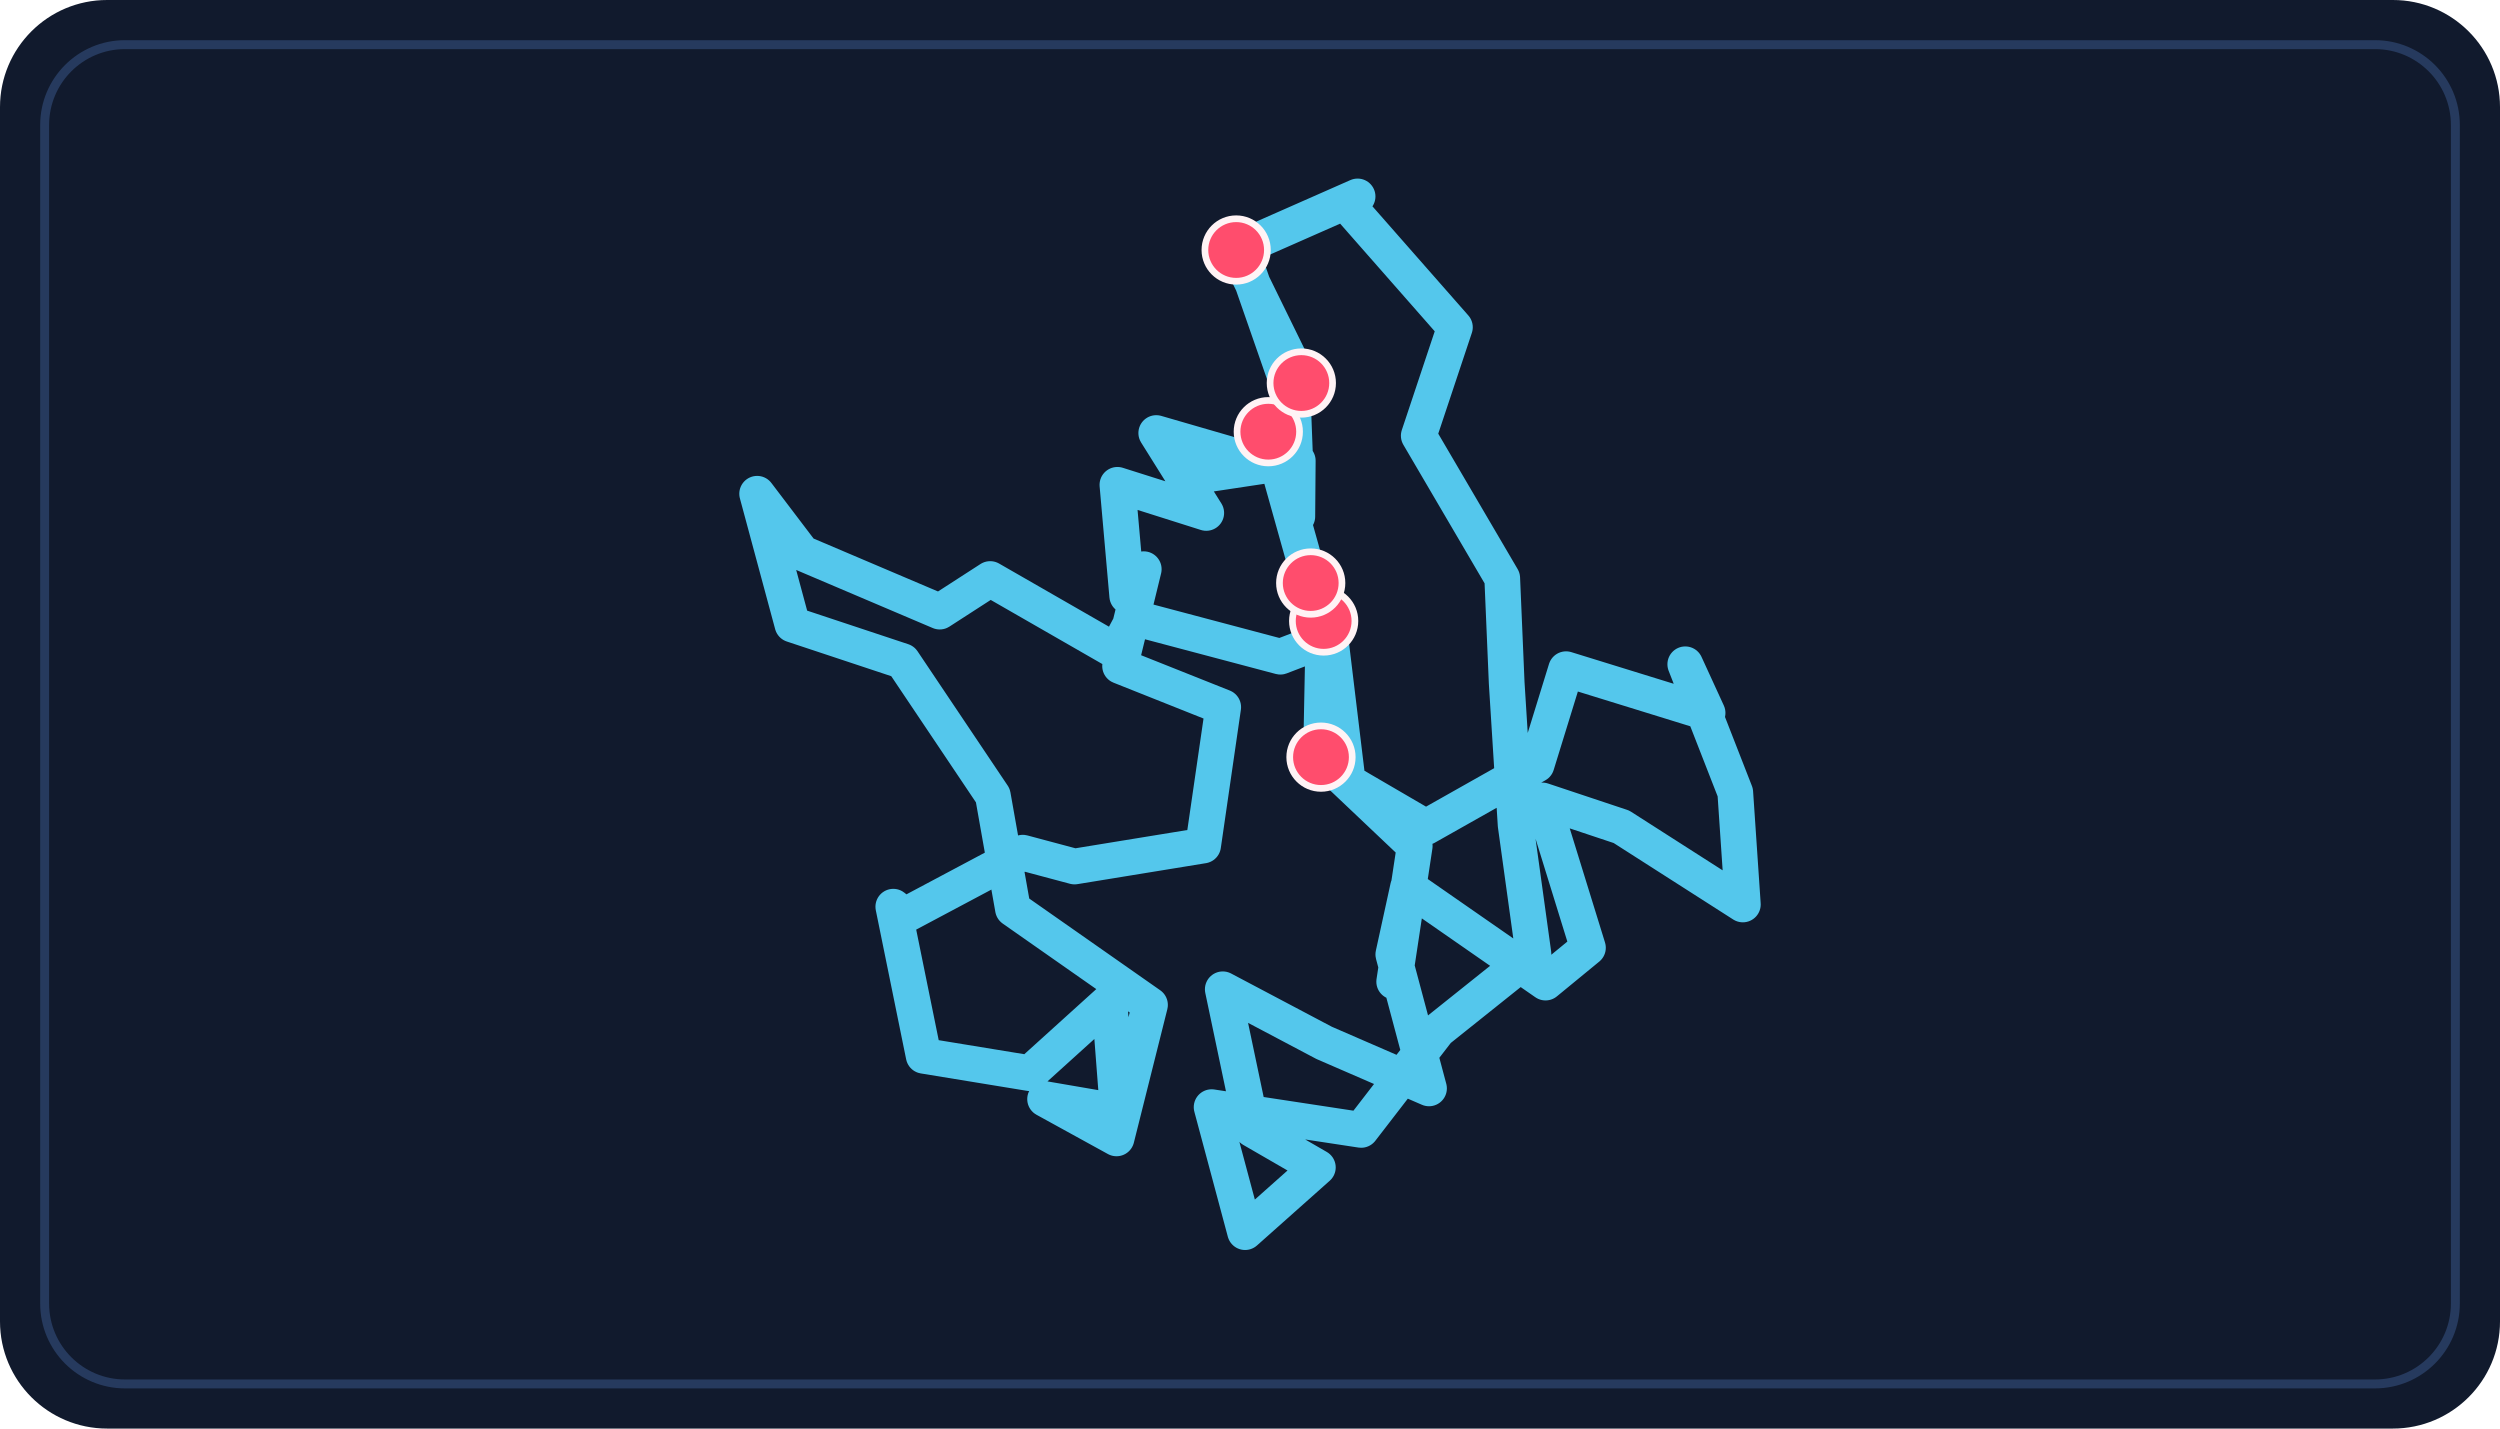
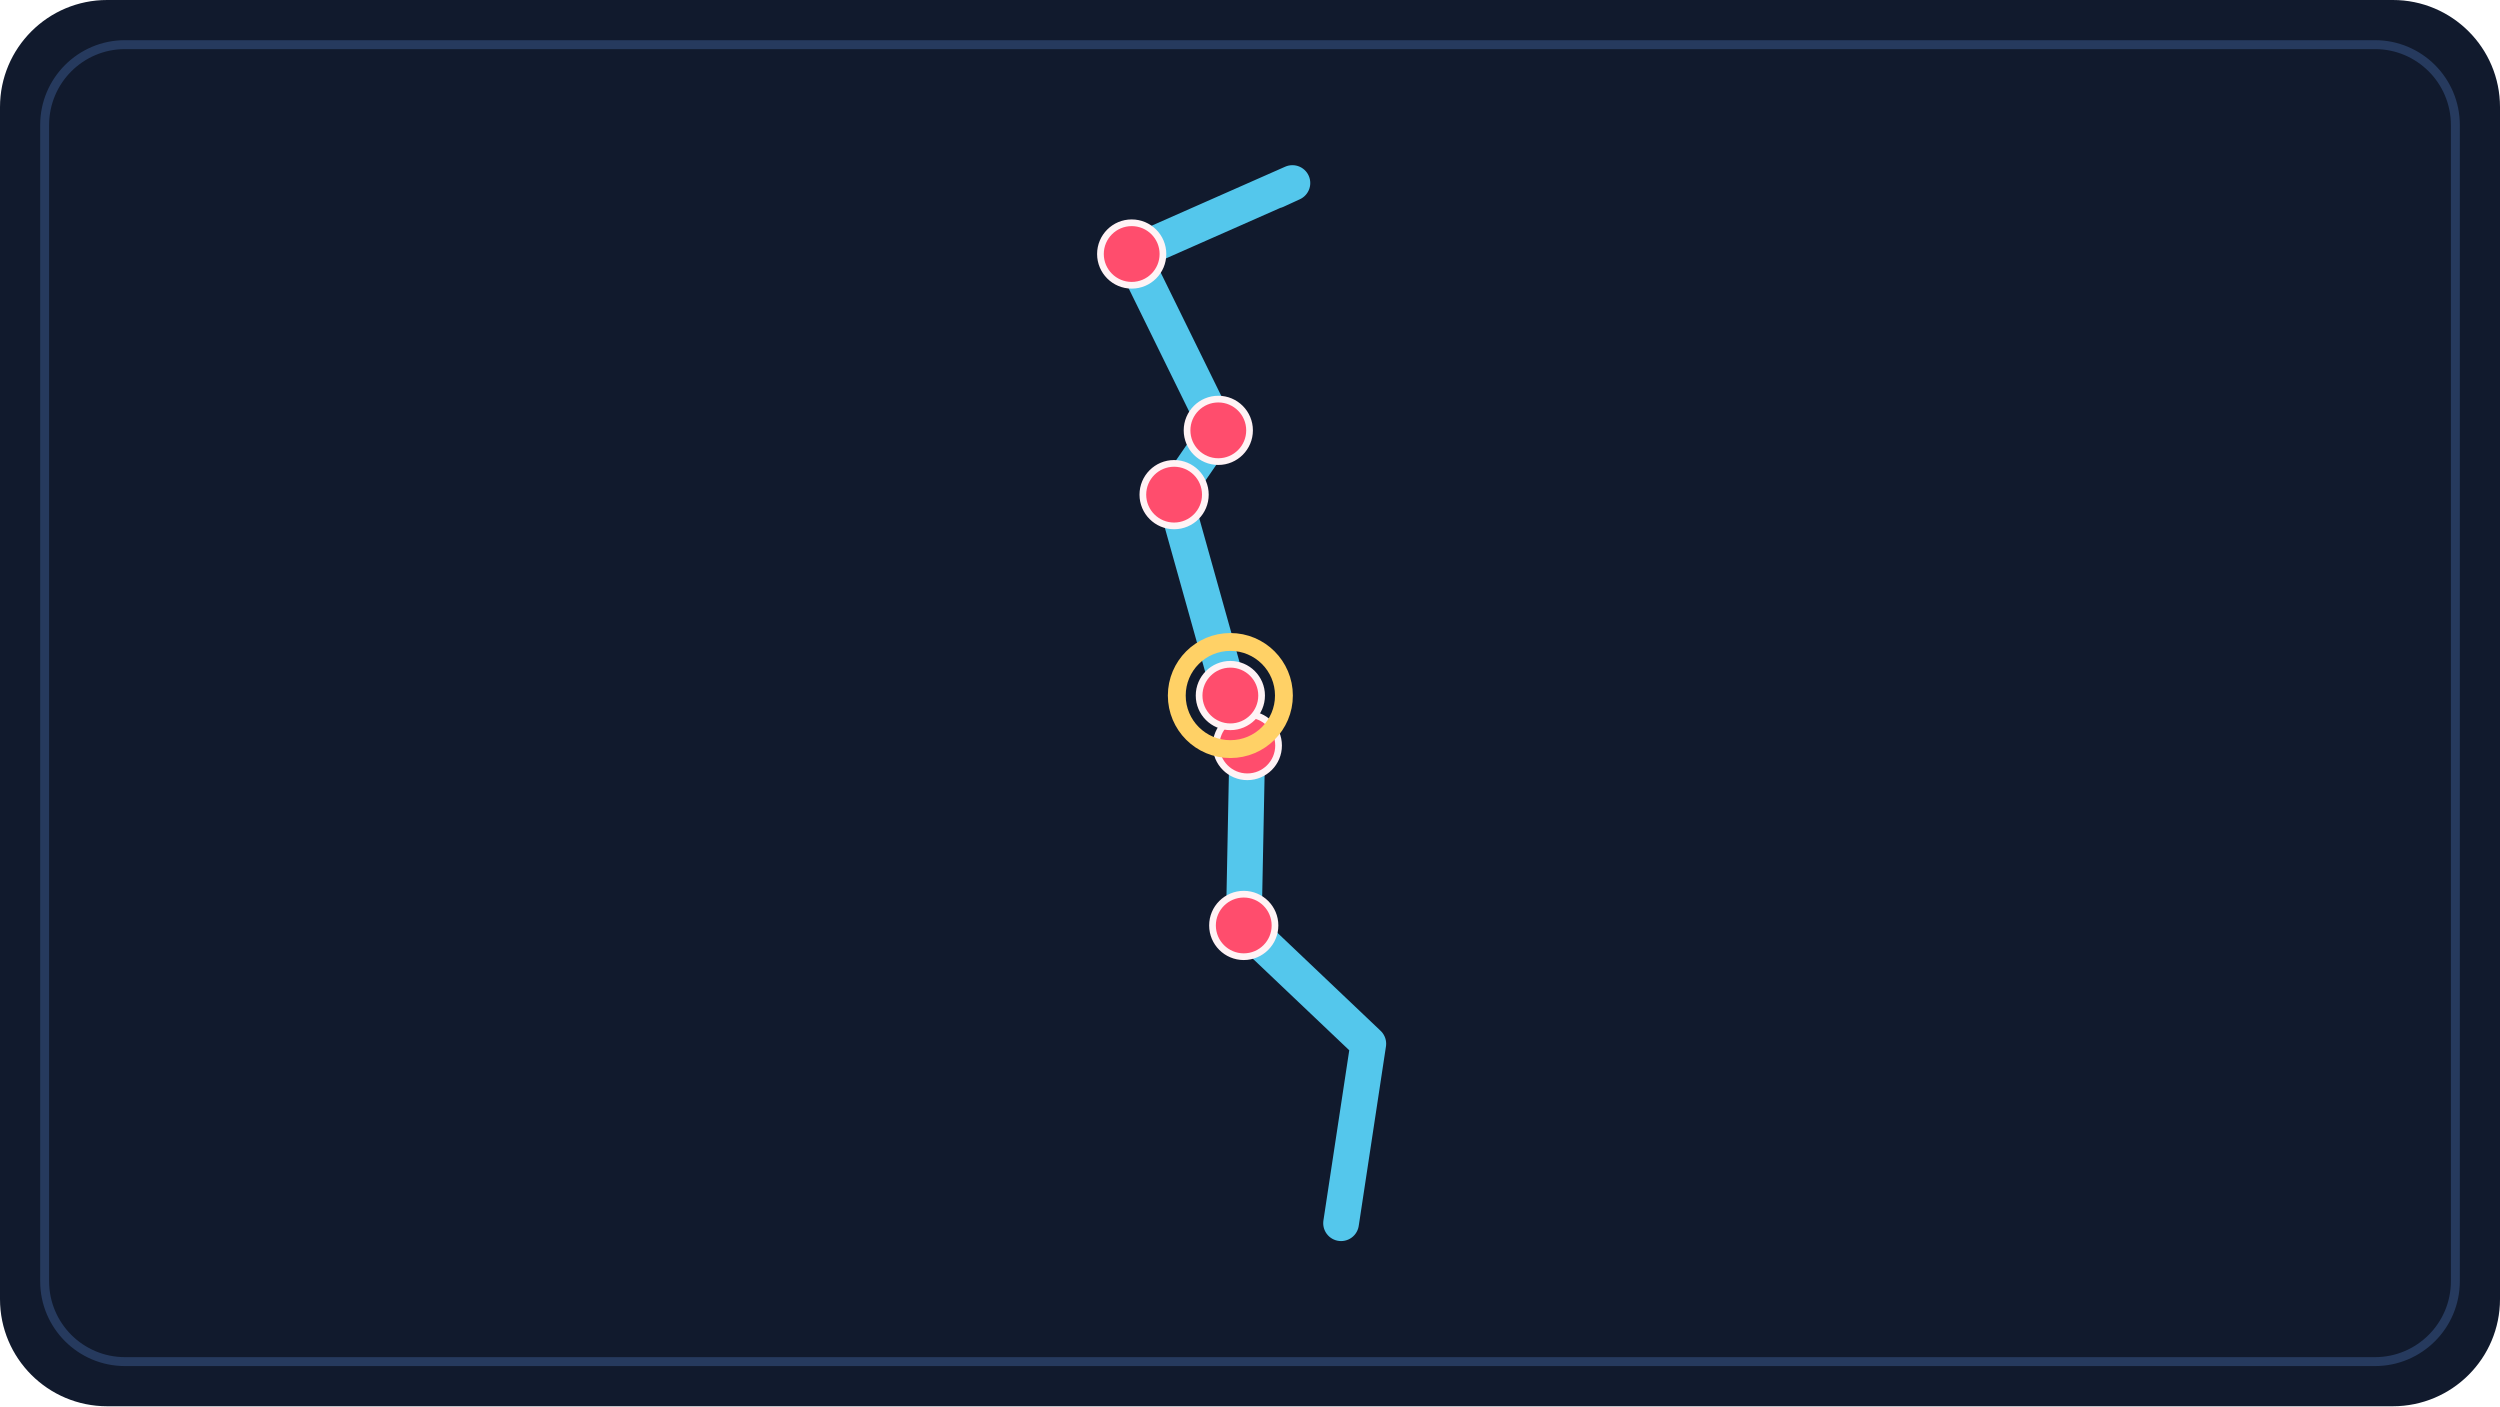
- <svg xmlns="http://www.w3.org/2000/svg" viewBox="0 0 560 320" role="img" aria-labelledby="title description">
-   <rect width="560" height="320" rx="24" fill="#111a2d" />
-   <rect x="10" y="10" width="540" height="300" rx="18" fill="none" stroke="#263a5e" stroke-width="2" />
-   <polyline points="312.3,219.9 316.9,189.5 295.9,169.6 296.5,139.1 293.6,130.6 284.1,96.7 291.5,85.8 276.9,56.0 304.1,44.0 301.3,45.3 325.9,73.3 317.8,97.6 336.5,129.5 337.5,153.0 339.5,184.8 343.5,213.7 322.1,230.8 304.9,253.1 271.4,248.0 278.9,276.0 295.2,261.5 280.5,253.0 273.9,221.6 296.6,233.6 320.1,243.8 312.1,213.8 315.4,198.7 346.2,220.1 355.7,212.3 345.5,179.3 363.2,185.2 390.4,202.6 388.7,177.5 377.5,148.8 382.5,159.7 350.8,149.9 344.2,171.3 319.4,185.3 301.9,175.1 298.0,142.8 286.8,147.1 254.0,138.4 250.0,145.9 221.8,129.7 210.5,137.0 179.7,123.9 169.6,110.6 177.5,139.9 202.2,148.1 222.4,178.2 226.9,203.6 257.6,225.1 250.1,255.0 234.1,246.2 250.4,249.0 248.5,224.3 230.7,240.4 206.9,236.5 200.1,203.1 202.6,205.1 229.1,191.0 240.7,194.1 269.5,189.4 274.0,158.4 250.9,149.2 256.2,127.5 252.5,133.5 250.3,108.6 270.2,114.9 259.0,97.0 279.7,103.0 267.5,106.7 290.7,103.2 290.6,115.7 289.6,89.4 277.9,55.8" fill="none" stroke="#54c7ec" stroke-width="8" stroke-linecap="round" stroke-linejoin="round" opacity="1.0" />
-   <circle cx="295.9" cy="169.6" r="7" fill="#ff4d6d" stroke="#fff3f5" stroke-width="1.5" opacity="1.0" />
-   <circle cx="296.5" cy="139.1" r="7" fill="#ff4d6d" stroke="#fff3f5" stroke-width="1.5" opacity="1.0" />
-   <circle cx="293.6" cy="130.6" r="7" fill="#ff4d6d" stroke="#fff3f5" stroke-width="1.5" opacity="1.0" />
-   <circle cx="284.1" cy="96.7" r="7" fill="#ff4d6d" stroke="#fff3f5" stroke-width="1.5" opacity="1.0" />
-   <circle cx="291.5" cy="85.8" r="7" fill="#ff4d6d" stroke="#fff3f5" stroke-width="1.5" opacity="1.0" />
-   <circle cx="276.9" cy="56.0" r="7" fill="#ff4d6d" stroke="#fff3f5" stroke-width="1.5" opacity="1.0" />
+ <svg xmlns="http://www.w3.org/2000/svg" viewBox="0 0 560 315" role="img" aria-labelledby="title description">
+   <rect width="560" height="315" rx="24" fill="#111a2d" />
+   <rect x="10" y="10" width="540" height="295" rx="18" fill="none" stroke="#263a5e" stroke-width="2" />
+   <polyline points="300.4,274.0 306.5,233.8 278.6,207.3 279.4,167.0 275.6,155.8 263.0,110.8 272.9,96.4 253.5,56.9 289.5,41.0 285.8,42.7" fill="none" stroke="#54c7ec" stroke-width="8" stroke-linecap="round" stroke-linejoin="round" opacity="1.0" />
+   <circle cx="278.6" cy="207.3" r="7" fill="#ff4d6d" stroke="#fff3f5" stroke-width="1.5" opacity="1.0" />
+   <circle cx="279.4" cy="167.0" r="7" fill="#ff4d6d" stroke="#fff3f5" stroke-width="1.5" opacity="1.0" />
+   <circle cx="275.6" cy="155.8" r="7" fill="#ff4d6d" stroke="#fff3f5" stroke-width="1.5" opacity="1.0" />
+   <circle cx="263.0" cy="110.8" r="7" fill="#ff4d6d" stroke="#fff3f5" stroke-width="1.5" opacity="1.0" />
+   <circle cx="272.9" cy="96.4" r="7" fill="#ff4d6d" stroke="#fff3f5" stroke-width="1.5" opacity="1.0" />
+   <circle cx="253.5" cy="56.9" r="7" fill="#ff4d6d" stroke="#fff3f5" stroke-width="1.5" opacity="1.0" />
+   <circle cx="275.6" cy="155.8" r="12" fill="none" stroke="#ffd166" stroke-width="4" />
</svg>
